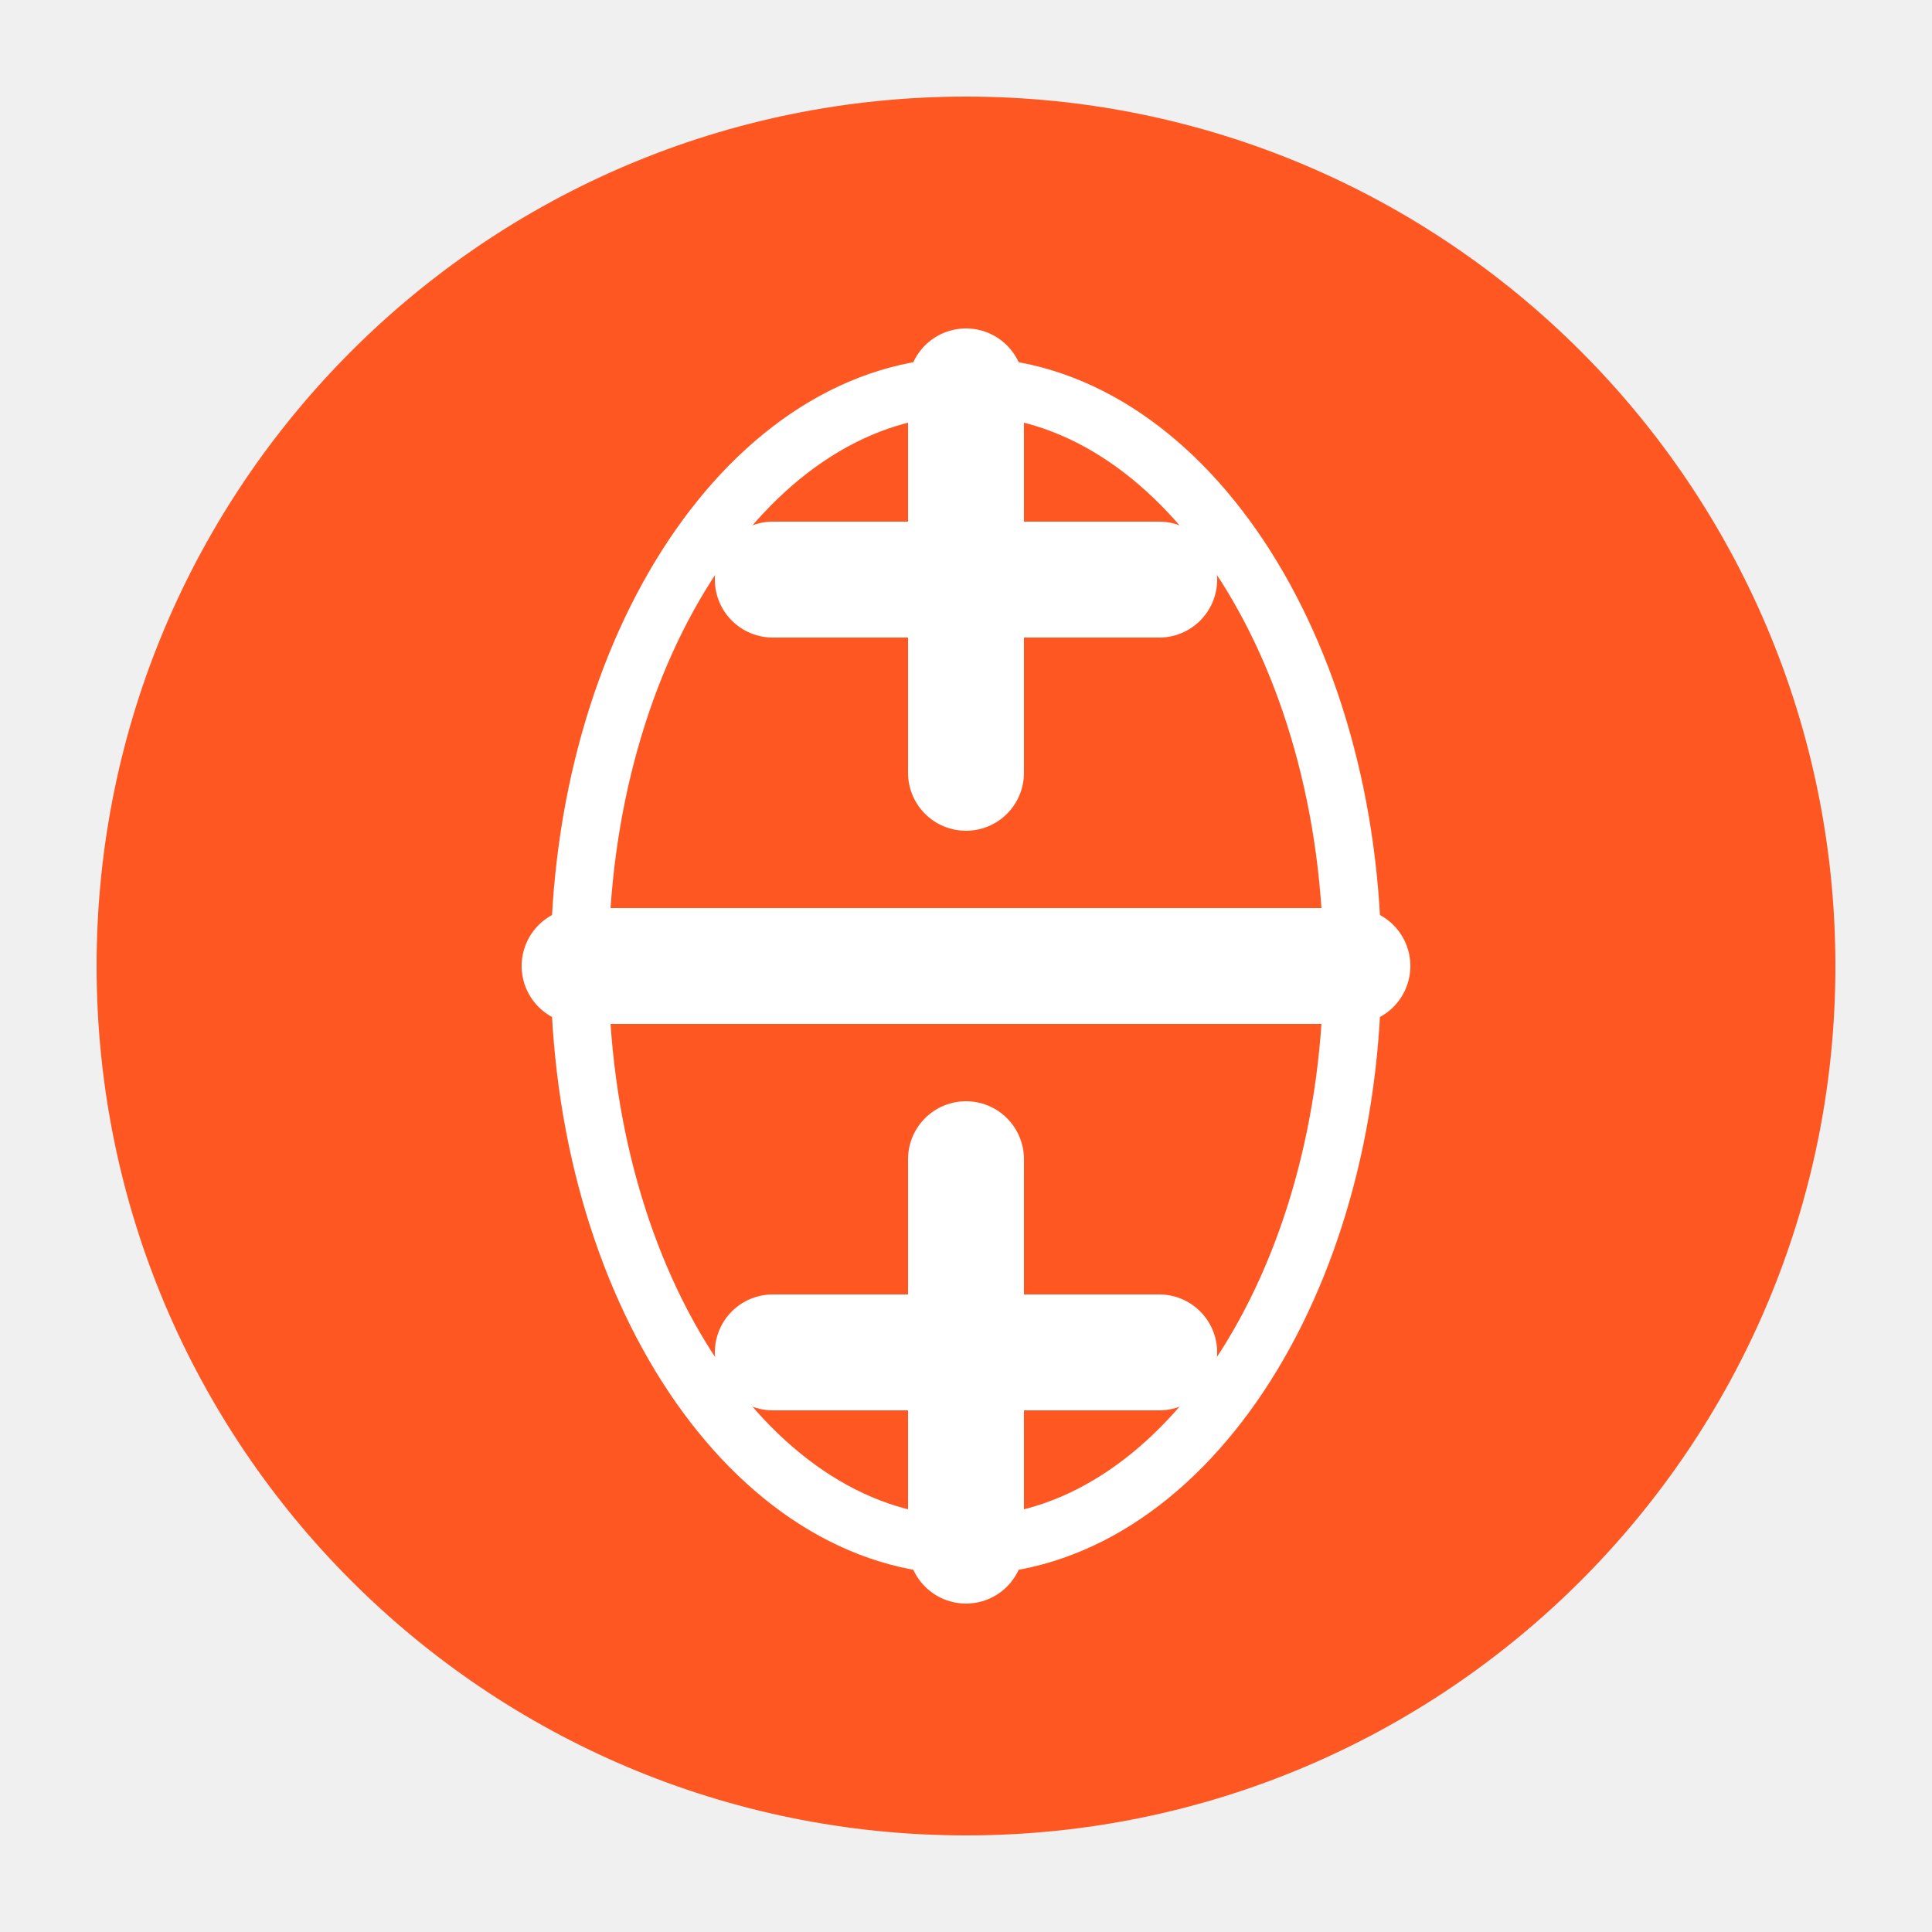
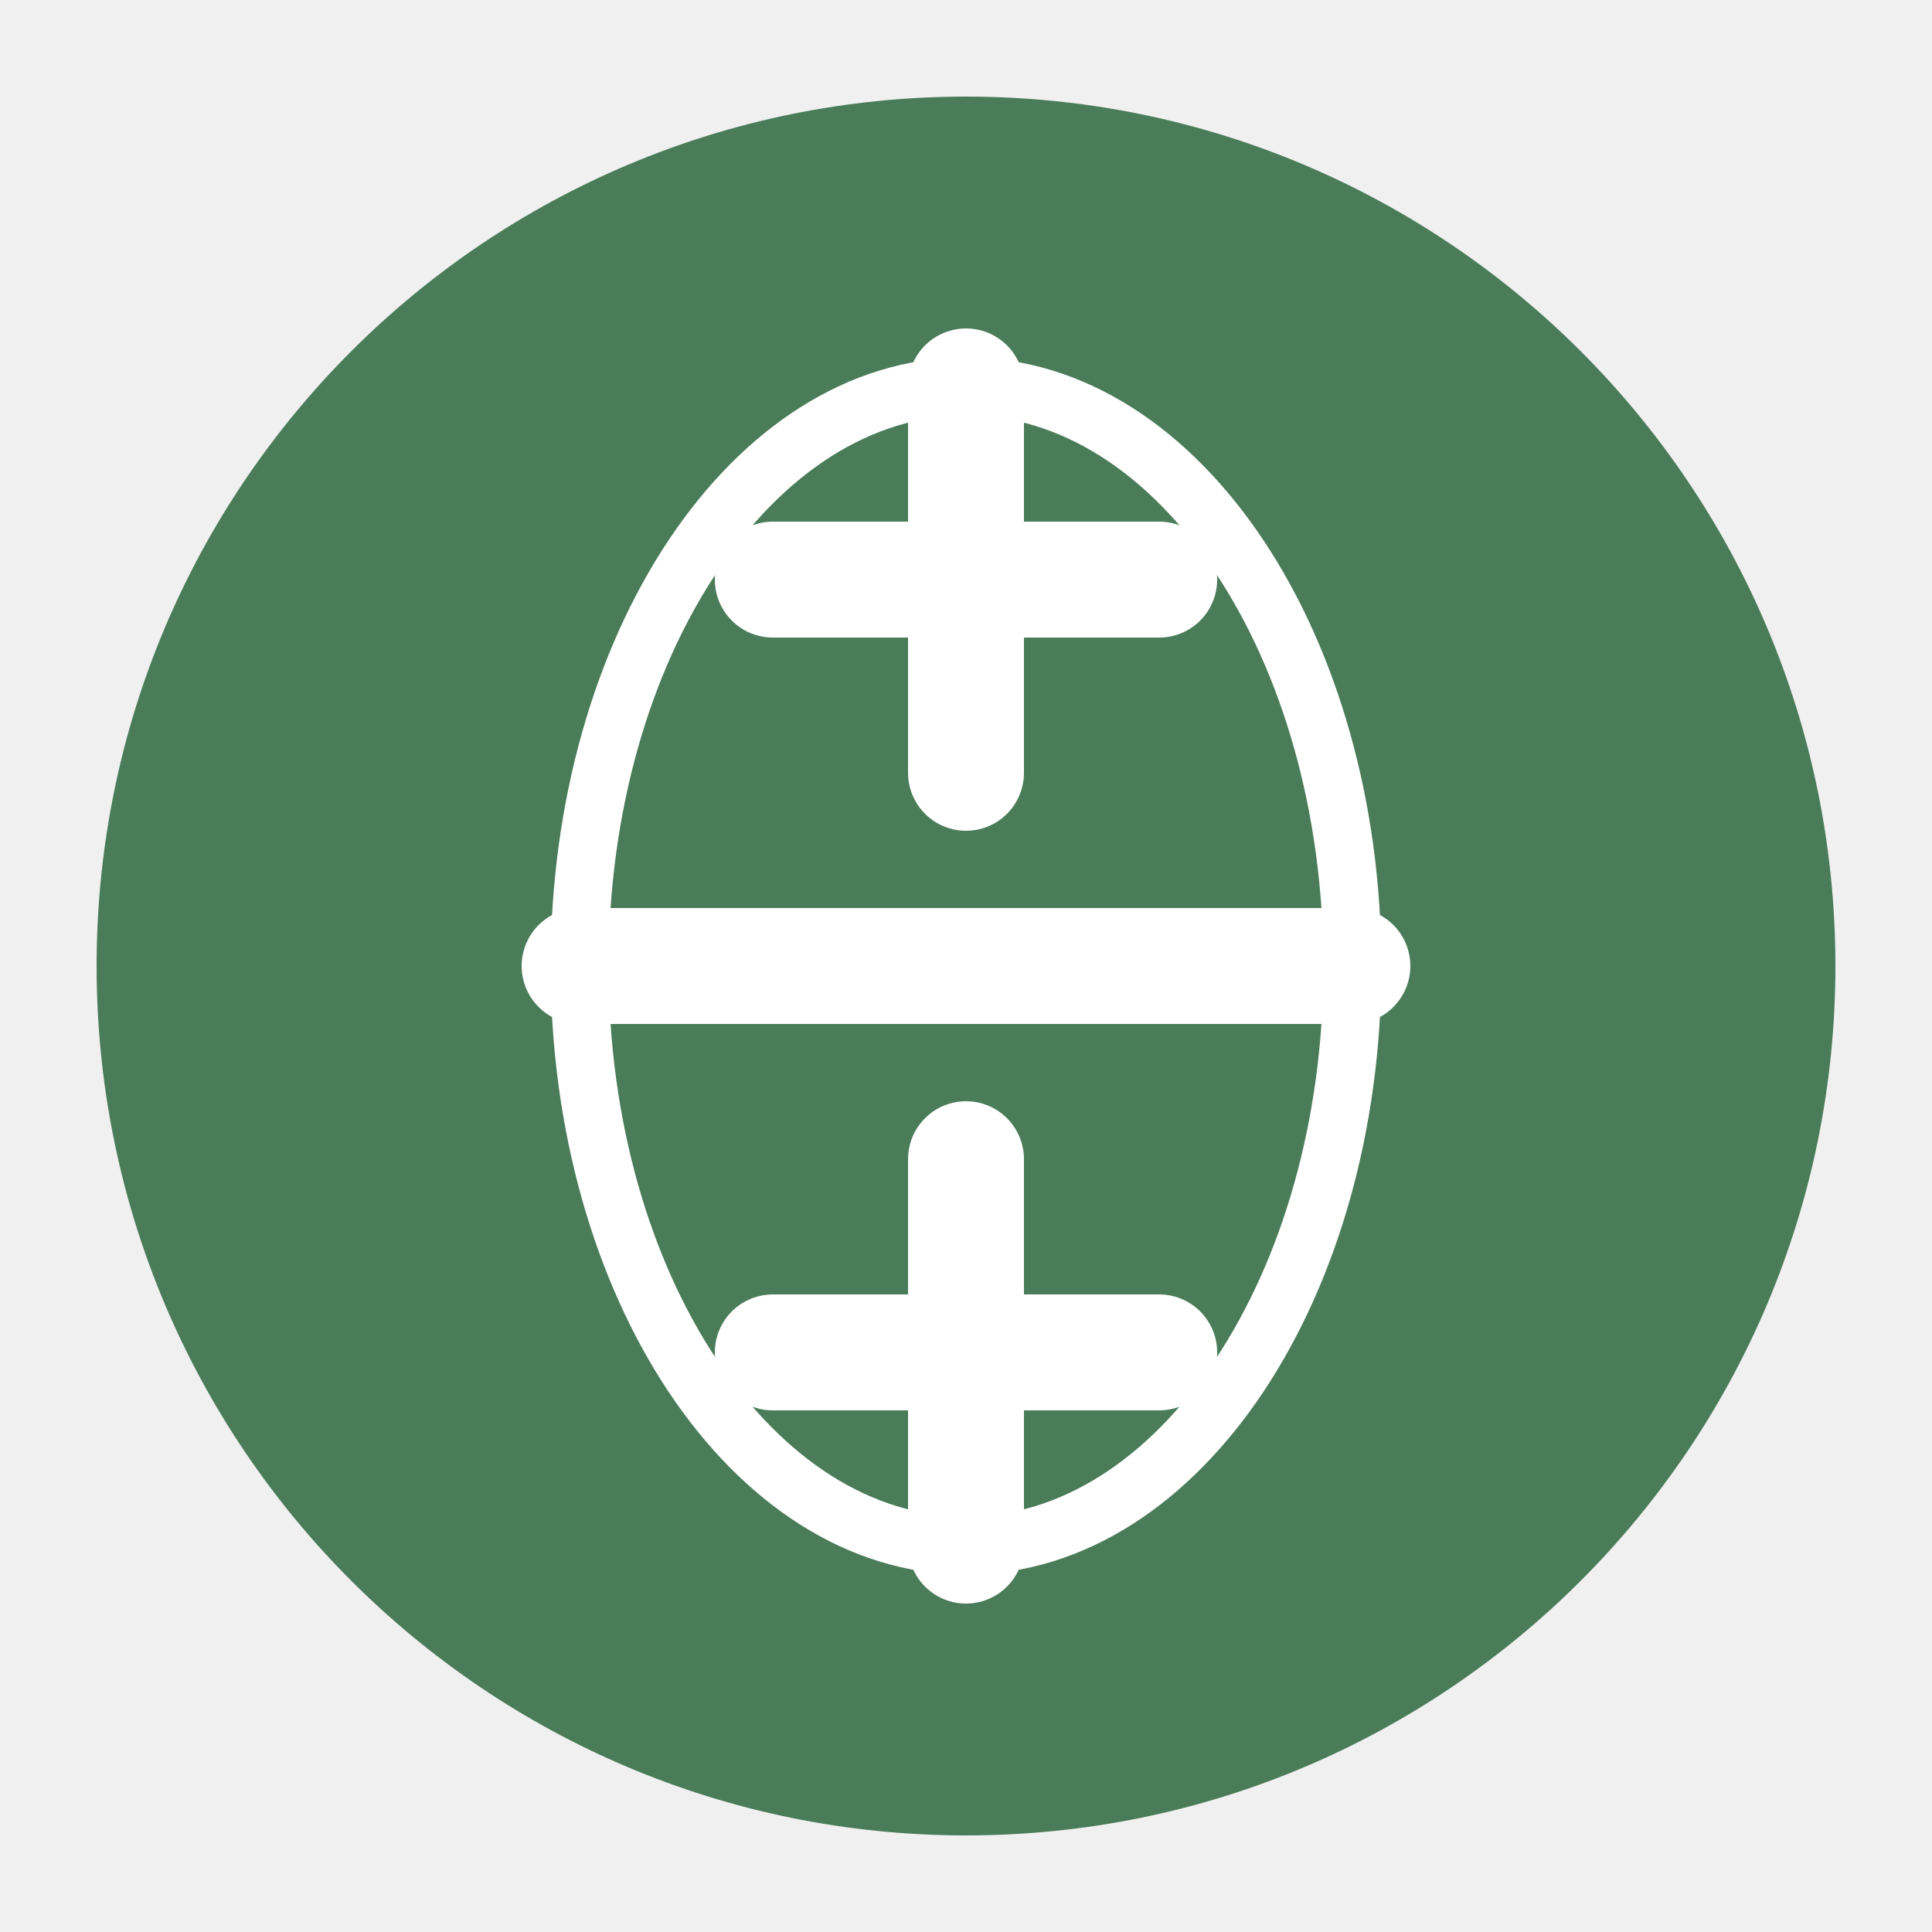
<svg xmlns="http://www.w3.org/2000/svg" viewBox="0 0 100 100">
-   <circle cx="50" cy="50" r="45" fill="#FF5722" />
+   <circle cx="50" cy="50" r="45" fill="#4a7c59" />
  <path d="M50 20v20M40 30h20M30 50h40M40 70h20M50 60v20" stroke="#FFF" stroke-width="6" stroke-linecap="round" />
  <ellipse cx="50" cy="50" rx="20" ry="30" fill="none" stroke="#FFF" stroke-width="3" />
</svg>
